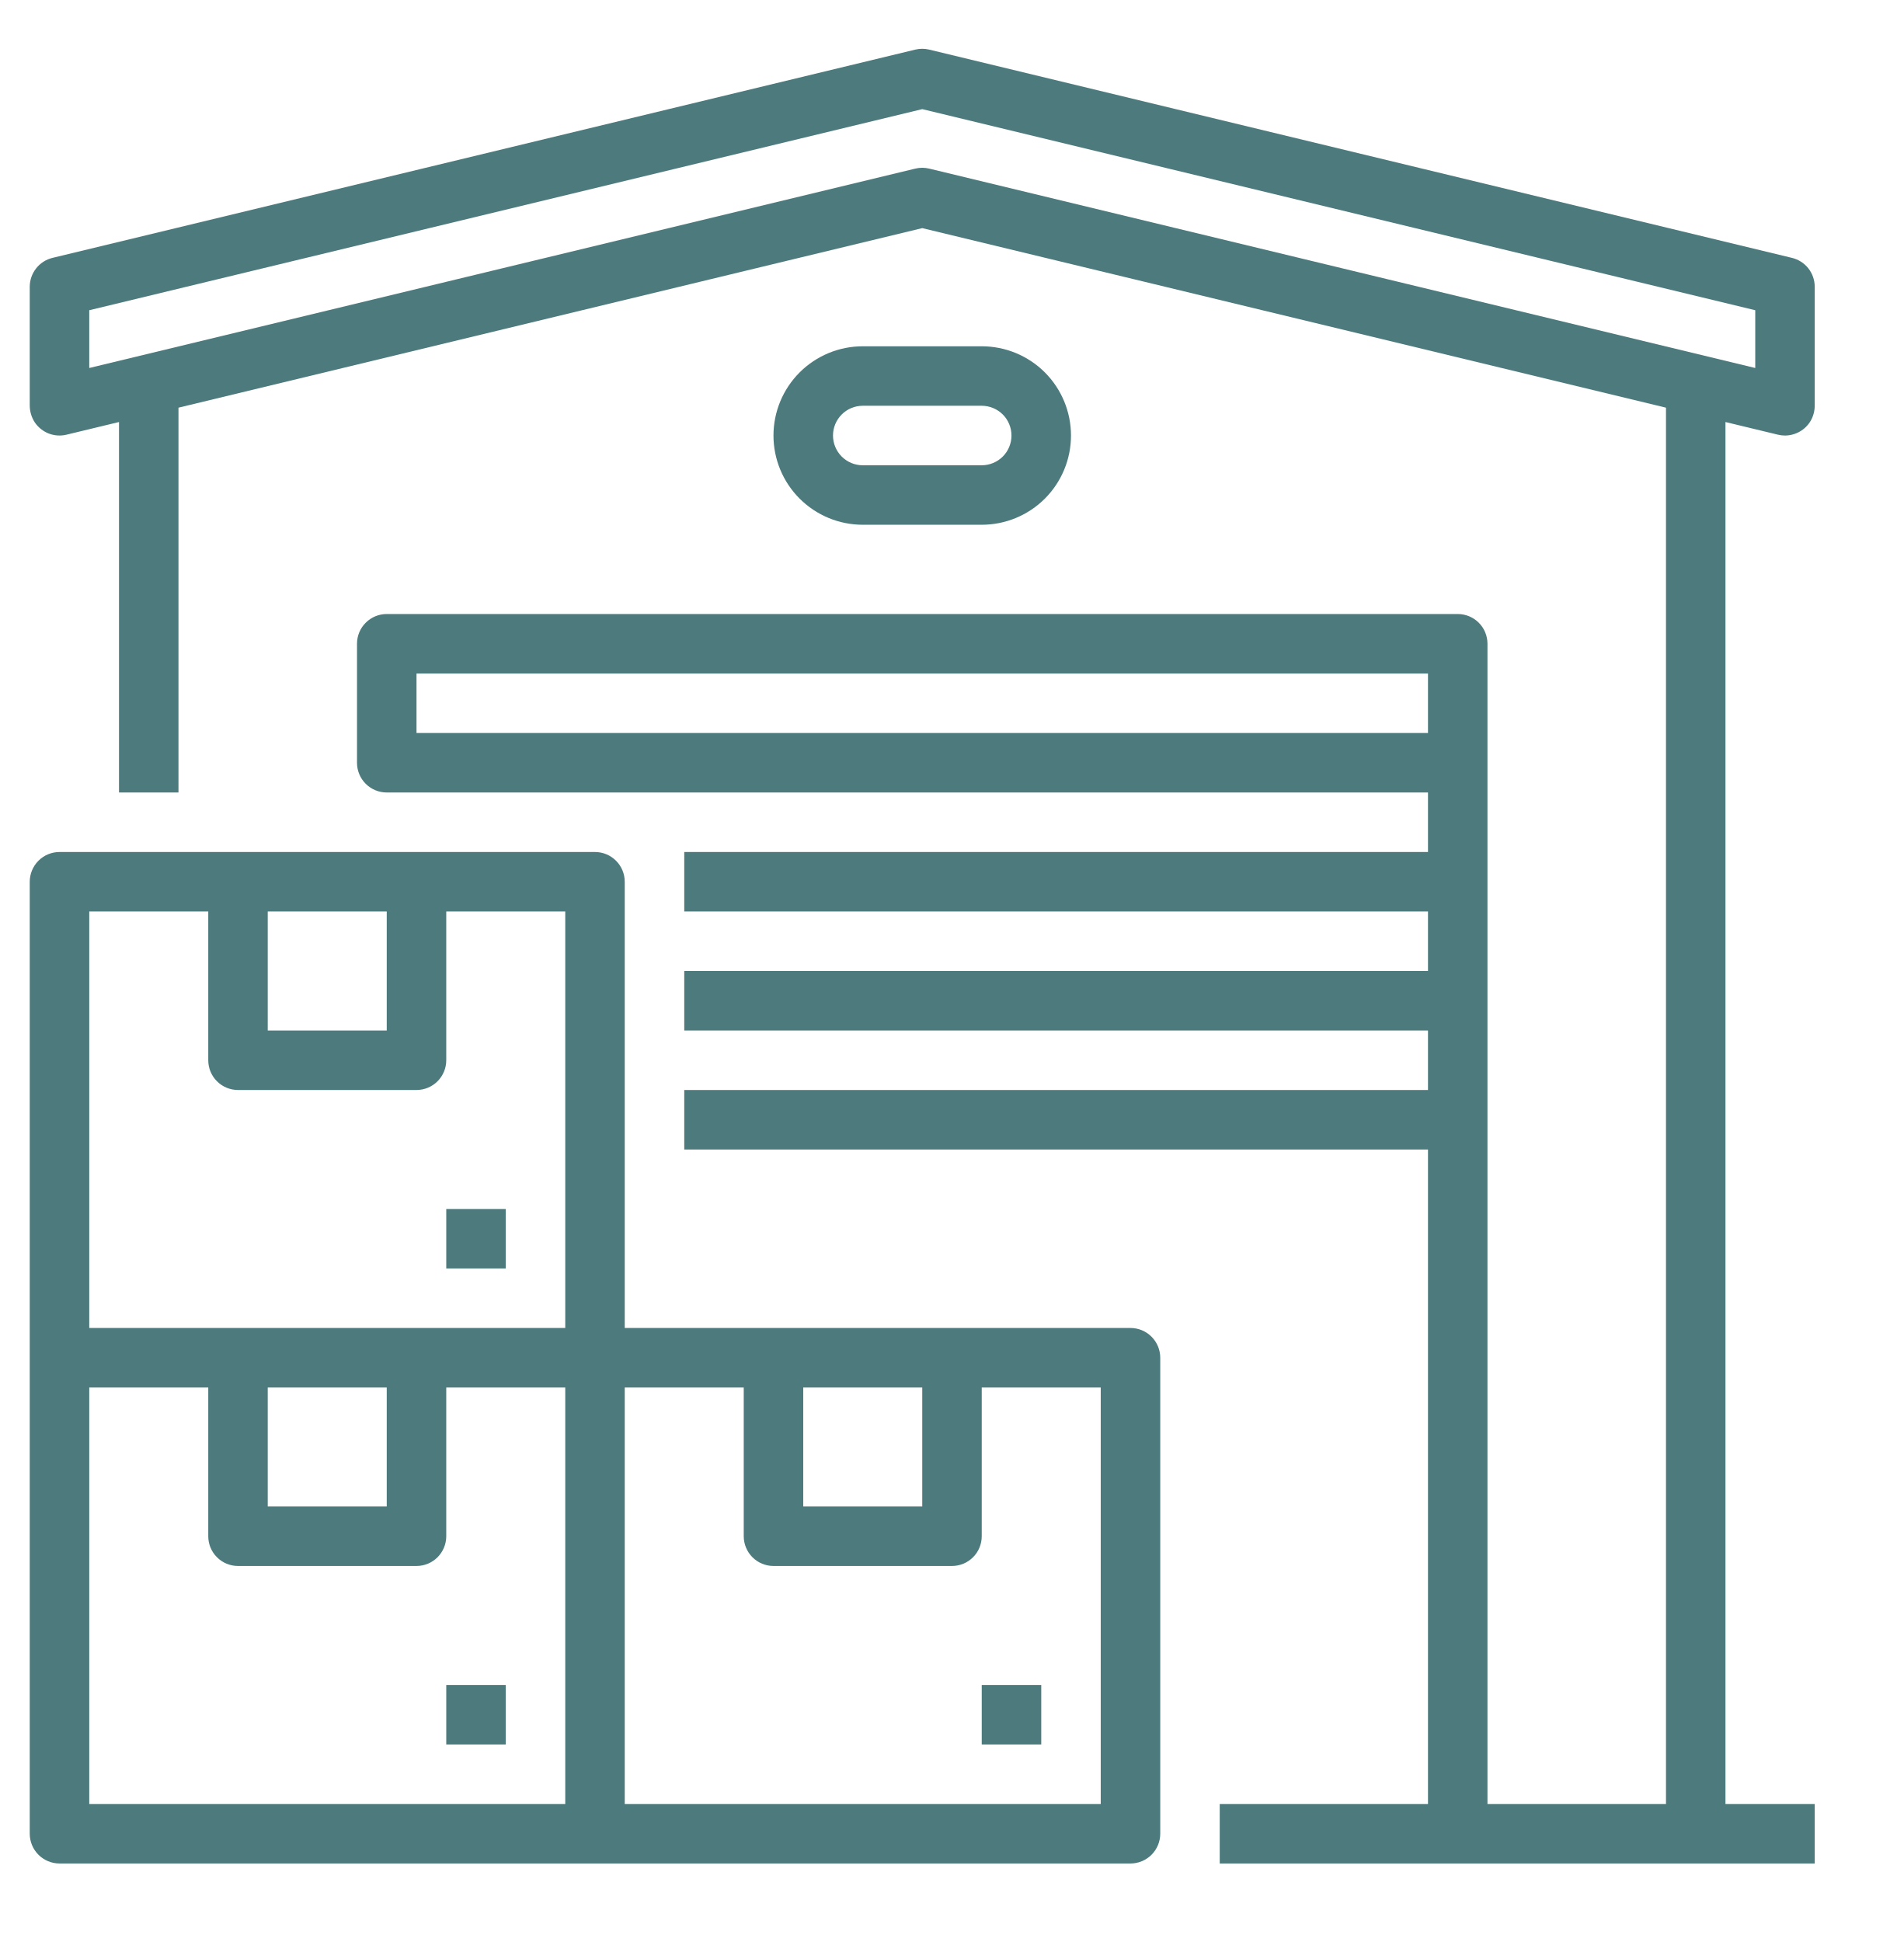
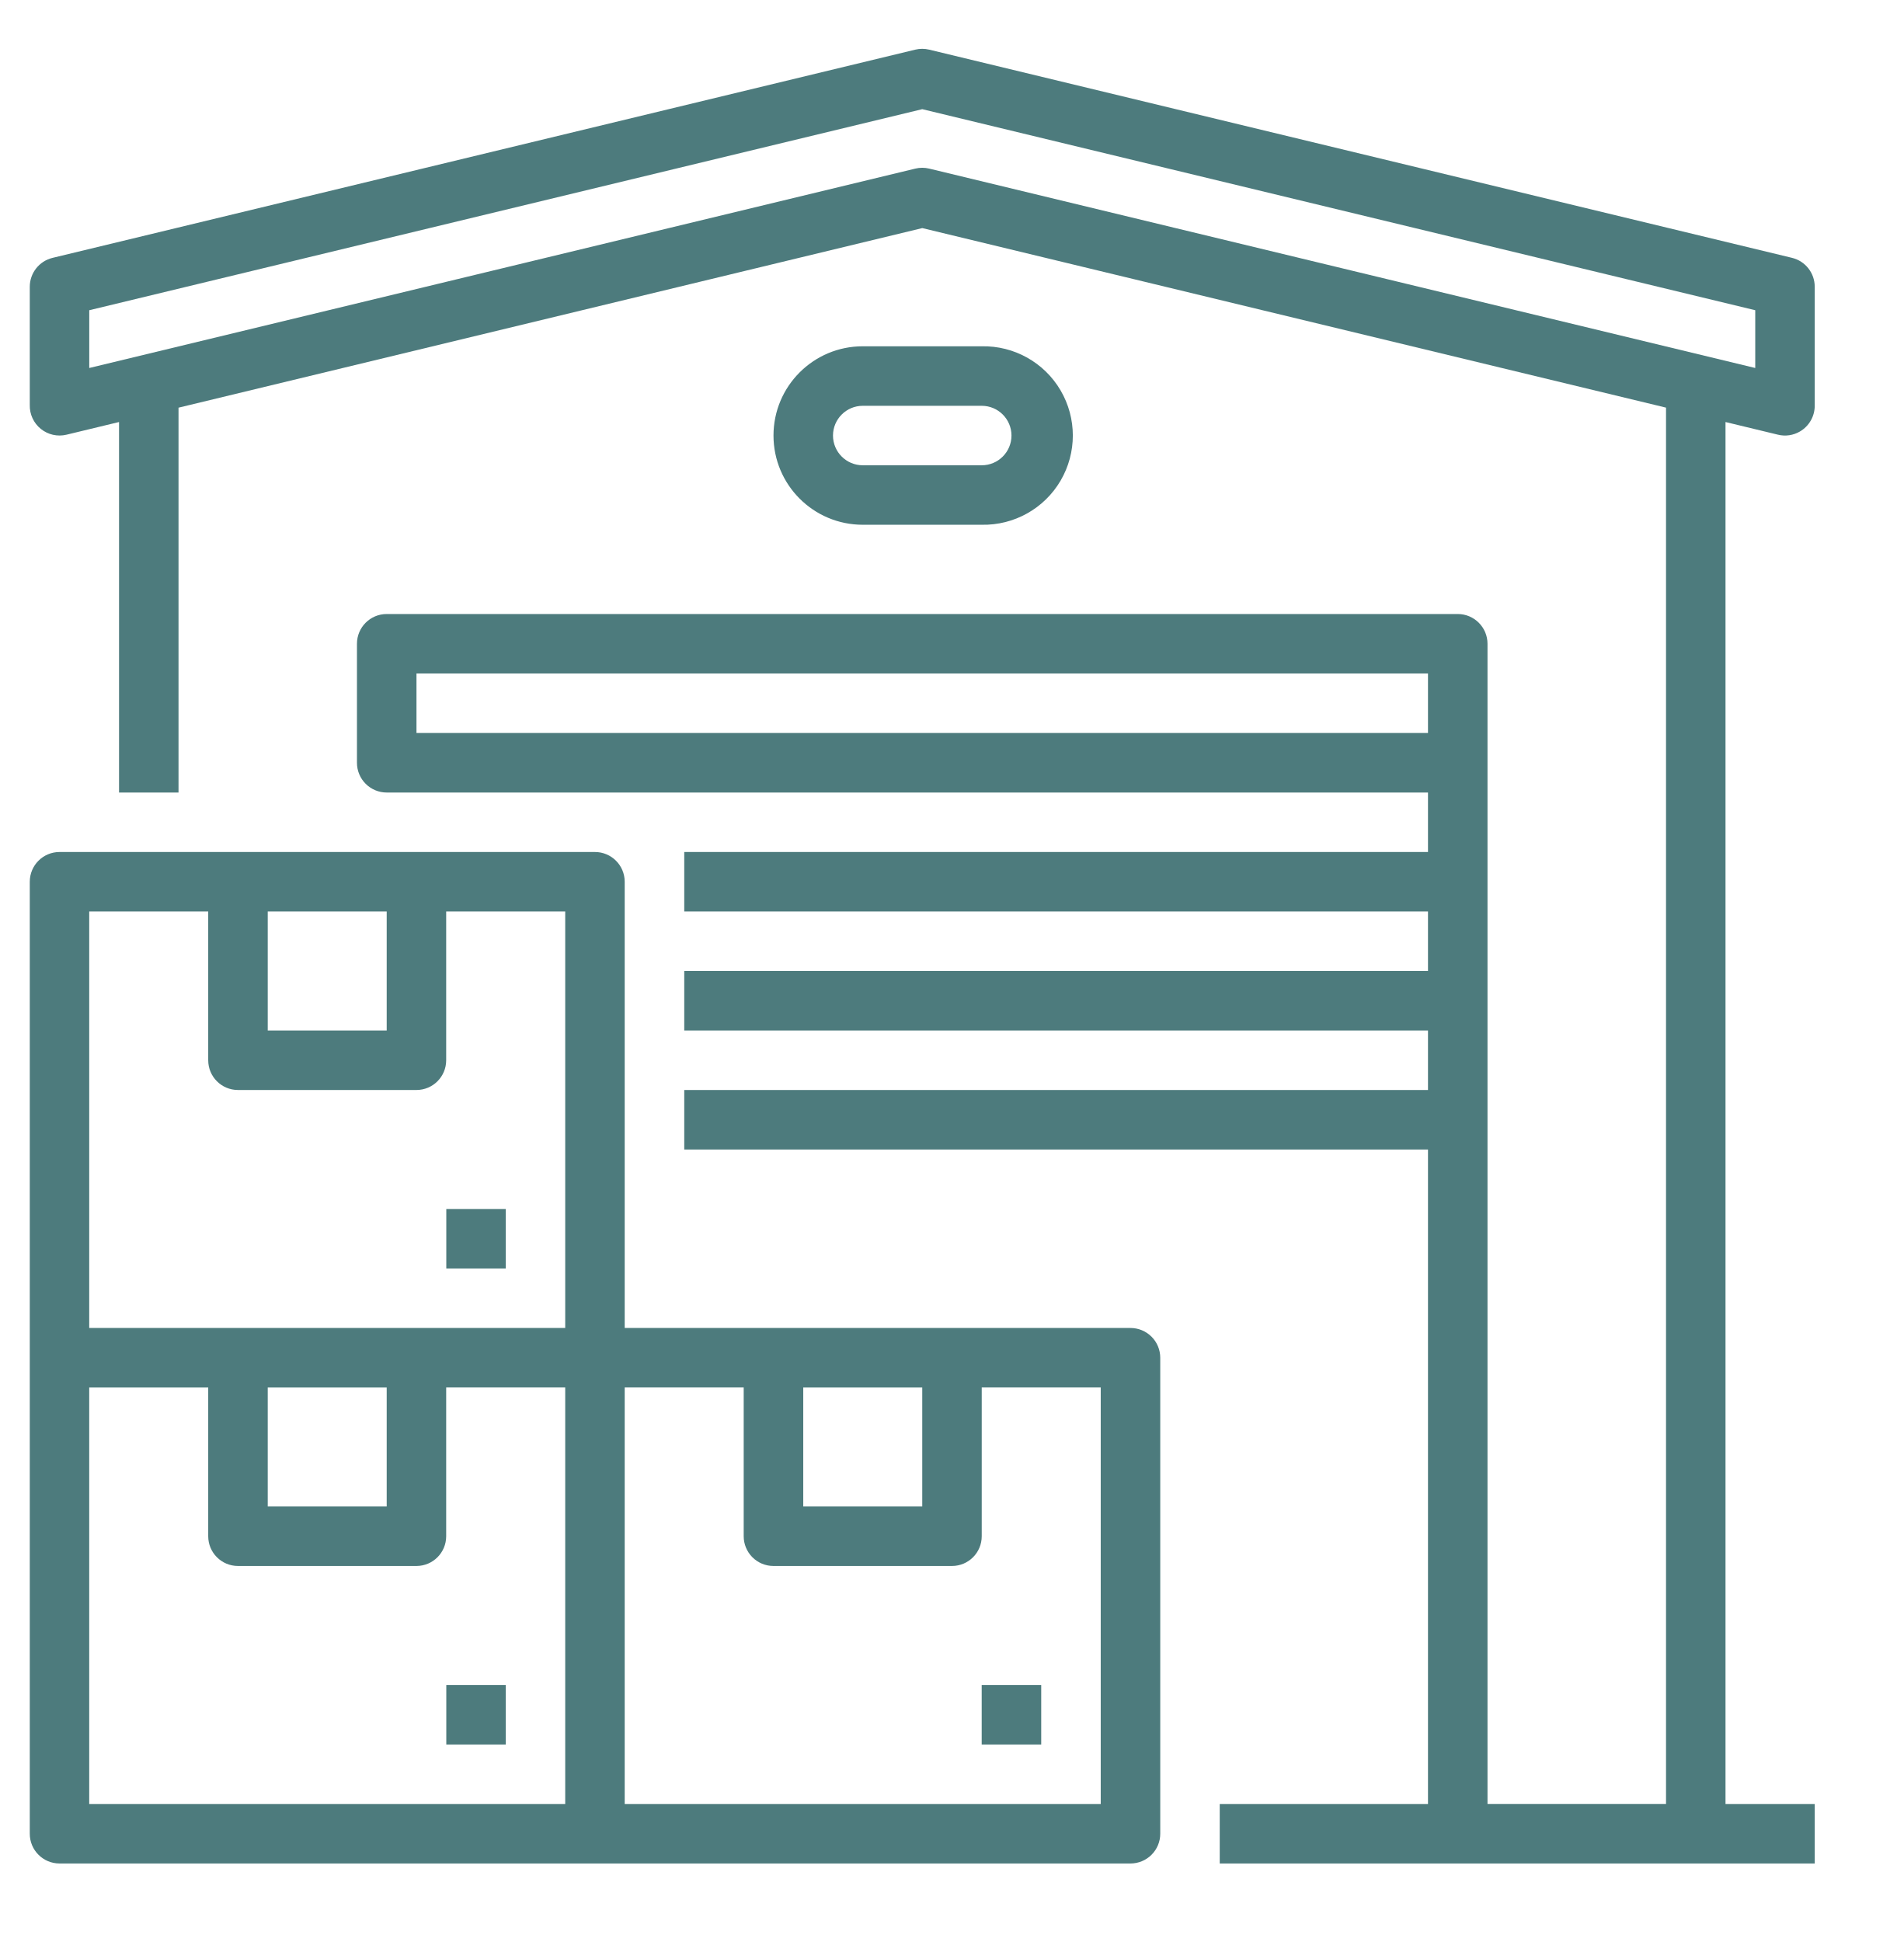
- <svg xmlns="http://www.w3.org/2000/svg" width="50" height="51" viewBox="0 0 50 51" fill="none">
-   <path d="M13.281 44.25H11.719V45.812H13.281V44.25Z" fill="#4D7B7D" />
-   <path d="M29.688 34.875H16.406V23.156C16.406 22.949 16.324 22.75 16.177 22.604C16.031 22.457 15.832 22.375 15.625 22.375H1.562C1.355 22.375 1.157 22.457 1.01 22.604C0.864 22.75 0.781 22.949 0.781 23.156V48.156C0.781 48.364 0.864 48.562 1.01 48.709C1.157 48.855 1.355 48.938 1.562 48.938H29.688C29.895 48.938 30.093 48.855 30.24 48.709C30.386 48.562 30.469 48.364 30.469 48.156V35.656C30.469 35.449 30.386 35.25 30.24 35.104C30.093 34.957 29.895 34.875 29.688 34.875ZM21.094 36.438H24.219V39.562H21.094V36.438ZM7.031 23.938H10.156V27.062H7.031V23.938ZM2.344 23.938H5.469V27.844C5.469 28.051 5.551 28.25 5.698 28.396C5.844 28.543 6.043 28.625 6.25 28.625H10.938C11.145 28.625 11.343 28.543 11.49 28.396C11.636 28.25 11.719 28.051 11.719 27.844V23.938H14.844V34.875H2.344V23.938ZM7.031 36.438H10.156V39.562H7.031V36.438ZM2.344 36.438H5.469V40.344C5.469 40.551 5.551 40.75 5.698 40.896C5.844 41.043 6.043 41.125 6.25 41.125H10.938C11.145 41.125 11.343 41.043 11.49 40.896C11.636 40.75 11.719 40.551 11.719 40.344V36.438H14.844V47.375H2.344V36.438ZM28.906 47.375H16.406V36.438H19.531V40.344C19.531 40.551 19.614 40.75 19.76 40.896C19.907 41.043 20.105 41.125 20.312 41.125H25C25.207 41.125 25.406 41.043 25.552 40.896C25.699 40.75 25.781 40.551 25.781 40.344V36.438H28.906V47.375Z" fill="#4D7B7D" />
-   <path d="M27.344 44.25H25.781V45.812H27.344V44.25Z" fill="#4D7B7D" />
-   <path d="M13.281 31.75H11.719V33.312H13.281V31.75Z" fill="#4D7B7D" />
-   <path d="M46.692 11.416C46.752 11.43 46.813 11.438 46.875 11.438C47.012 11.437 47.146 11.401 47.265 11.333C47.384 11.265 47.482 11.167 47.551 11.049C47.622 10.924 47.658 10.782 47.656 10.638V7.531C47.656 7.356 47.597 7.186 47.489 7.048C47.38 6.91 47.229 6.813 47.058 6.772L24.402 1.303C24.282 1.274 24.156 1.274 24.035 1.303L1.379 6.772C1.209 6.813 1.057 6.91 0.949 7.048C0.84 7.186 0.781 7.356 0.781 7.531V10.634C0.779 10.798 0.825 10.958 0.915 11.095C1.005 11.226 1.132 11.327 1.28 11.385C1.429 11.442 1.591 11.453 1.745 11.416L3.125 11.083V20.812H4.687V10.706L24.219 5.991L43.75 10.706V47.375H39.062V16.906C39.062 16.699 38.98 16.5 38.834 16.354C38.687 16.207 38.488 16.125 38.281 16.125H10.156C9.949 16.125 9.75 16.207 9.604 16.354C9.457 16.5 9.375 16.699 9.375 16.906V20.031C9.375 20.238 9.457 20.437 9.604 20.584C9.75 20.73 9.949 20.812 10.156 20.812H37.5V22.375H17.969V23.938H37.5V25.5H17.969V27.062H37.5V28.625H17.969V30.188H37.5V47.375H32.031V48.938H47.656V47.375H45.312V11.083L46.692 11.416ZM10.938 19.25V17.688H37.5V19.25H10.938ZM24.219 4.406C24.157 4.406 24.095 4.414 24.035 4.428L2.344 9.664V8.147L24.219 2.866L46.094 8.147V9.664L24.402 4.428C24.342 4.414 24.28 4.406 24.219 4.406Z" fill="#4D7B7D" />
-   <path d="M25.781 13.781C26.403 13.781 26.999 13.534 27.439 13.095C27.878 12.655 28.125 12.059 28.125 11.438C28.125 10.816 27.878 10.22 27.439 9.78C26.999 9.341 26.403 9.094 25.781 9.094H22.656C22.035 9.094 21.439 9.341 20.999 9.78C20.559 10.22 20.312 10.816 20.312 11.438C20.312 12.059 20.559 12.655 20.999 13.095C21.439 13.534 22.035 13.781 22.656 13.781H25.781ZM21.875 11.438C21.875 11.23 21.958 11.032 22.104 10.885C22.25 10.739 22.449 10.656 22.656 10.656H25.781C25.988 10.656 26.187 10.739 26.334 10.885C26.48 11.032 26.562 11.23 26.562 11.438C26.562 11.645 26.48 11.843 26.334 11.99C26.187 12.136 25.988 12.219 25.781 12.219H22.656C22.449 12.219 22.25 12.136 22.104 11.99C21.958 11.843 21.875 11.645 21.875 11.438Z" fill="#4D7B7D" />
+ <svg xmlns="http://www.w3.org/2000/svg" width="50" height="51" fill="none">
+   <path d="M13.281 44.25H11.72v1.563h1.562V44.25Z" fill="#4D7B7D" />
+   <path d="M29.688 34.875H16.405V23.156a.781.781 0 0 0-.781-.781H1.562a.781.781 0 0 0-.78.781v25a.781.781 0 0 0 .78.782h28.125a.781.781 0 0 0 .782-.782v-12.5a.781.781 0 0 0-.782-.781Zm-8.594 1.563h3.125v3.124h-3.125v-3.124ZM7.03 23.938h3.125v3.125H7.031v-3.125Zm-4.687 0h3.125v3.906a.781.781 0 0 0 .781.781h4.688a.781.781 0 0 0 .78-.781v-3.907h3.126v10.938h-12.5V23.937Zm4.687 12.5h3.125v3.124H7.031v-3.124Zm-4.687 0h3.125v3.906a.781.781 0 0 0 .781.781h4.688a.781.781 0 0 0 .78-.781v-3.907h3.126v10.938h-12.5V36.437Zm26.562 10.937h-12.5V36.437h3.125v3.907a.781.781 0 0 0 .782.781H25a.781.781 0 0 0 .781-.781v-3.907h3.125v10.938Z" fill="#4D7B7D" />
+   <path d="M27.344 44.25H25.78v1.563h1.563V44.25Zm-14.063-12.5H11.72v1.563h1.562V31.75Z" fill="#4D7B7D" />
+   <path d="M46.692 11.416a.775.775 0 0 0 .573-.083.784.784 0 0 0 .391-.695V7.531a.781.781 0 0 0-.598-.76L24.402 1.304a.778.778 0 0 0-.367 0L1.38 6.772a.781.781 0 0 0-.598.76v3.102a.782.782 0 0 0 .964.782l1.38-.333v9.73h1.562V10.706L24.22 5.99l19.531 4.715v36.669h-4.688V16.906a.782.782 0 0 0-.78-.781H10.155a.781.781 0 0 0-.781.781v3.125a.781.781 0 0 0 .781.782H37.5v1.562H17.969v1.563H37.5V25.5H17.969v1.563H37.5v1.562H17.969v1.563H37.5v17.187h-5.469v1.563h15.625v-1.563h-2.343V11.083l1.379.333ZM10.937 19.25v-1.563H37.5v1.563H10.937ZM24.22 4.406a.776.776 0 0 0-.184.022L2.344 9.664V8.147l21.875-5.28 21.875 5.28v1.517L24.402 4.428a.775.775 0 0 0-.183-.022Z" fill="#4D7B7D" />
+   <path d="M25.781 13.781a2.344 2.344 0 1 0 0-4.687h-3.125a2.343 2.343 0 1 0 0 4.687h3.125Zm-3.906-2.344a.782.782 0 0 1 .781-.78h3.125a.781.781 0 0 1 0 1.562h-3.125a.782.782 0 0 1-.781-.781Z" fill="#4D7B7D" />
</svg>
